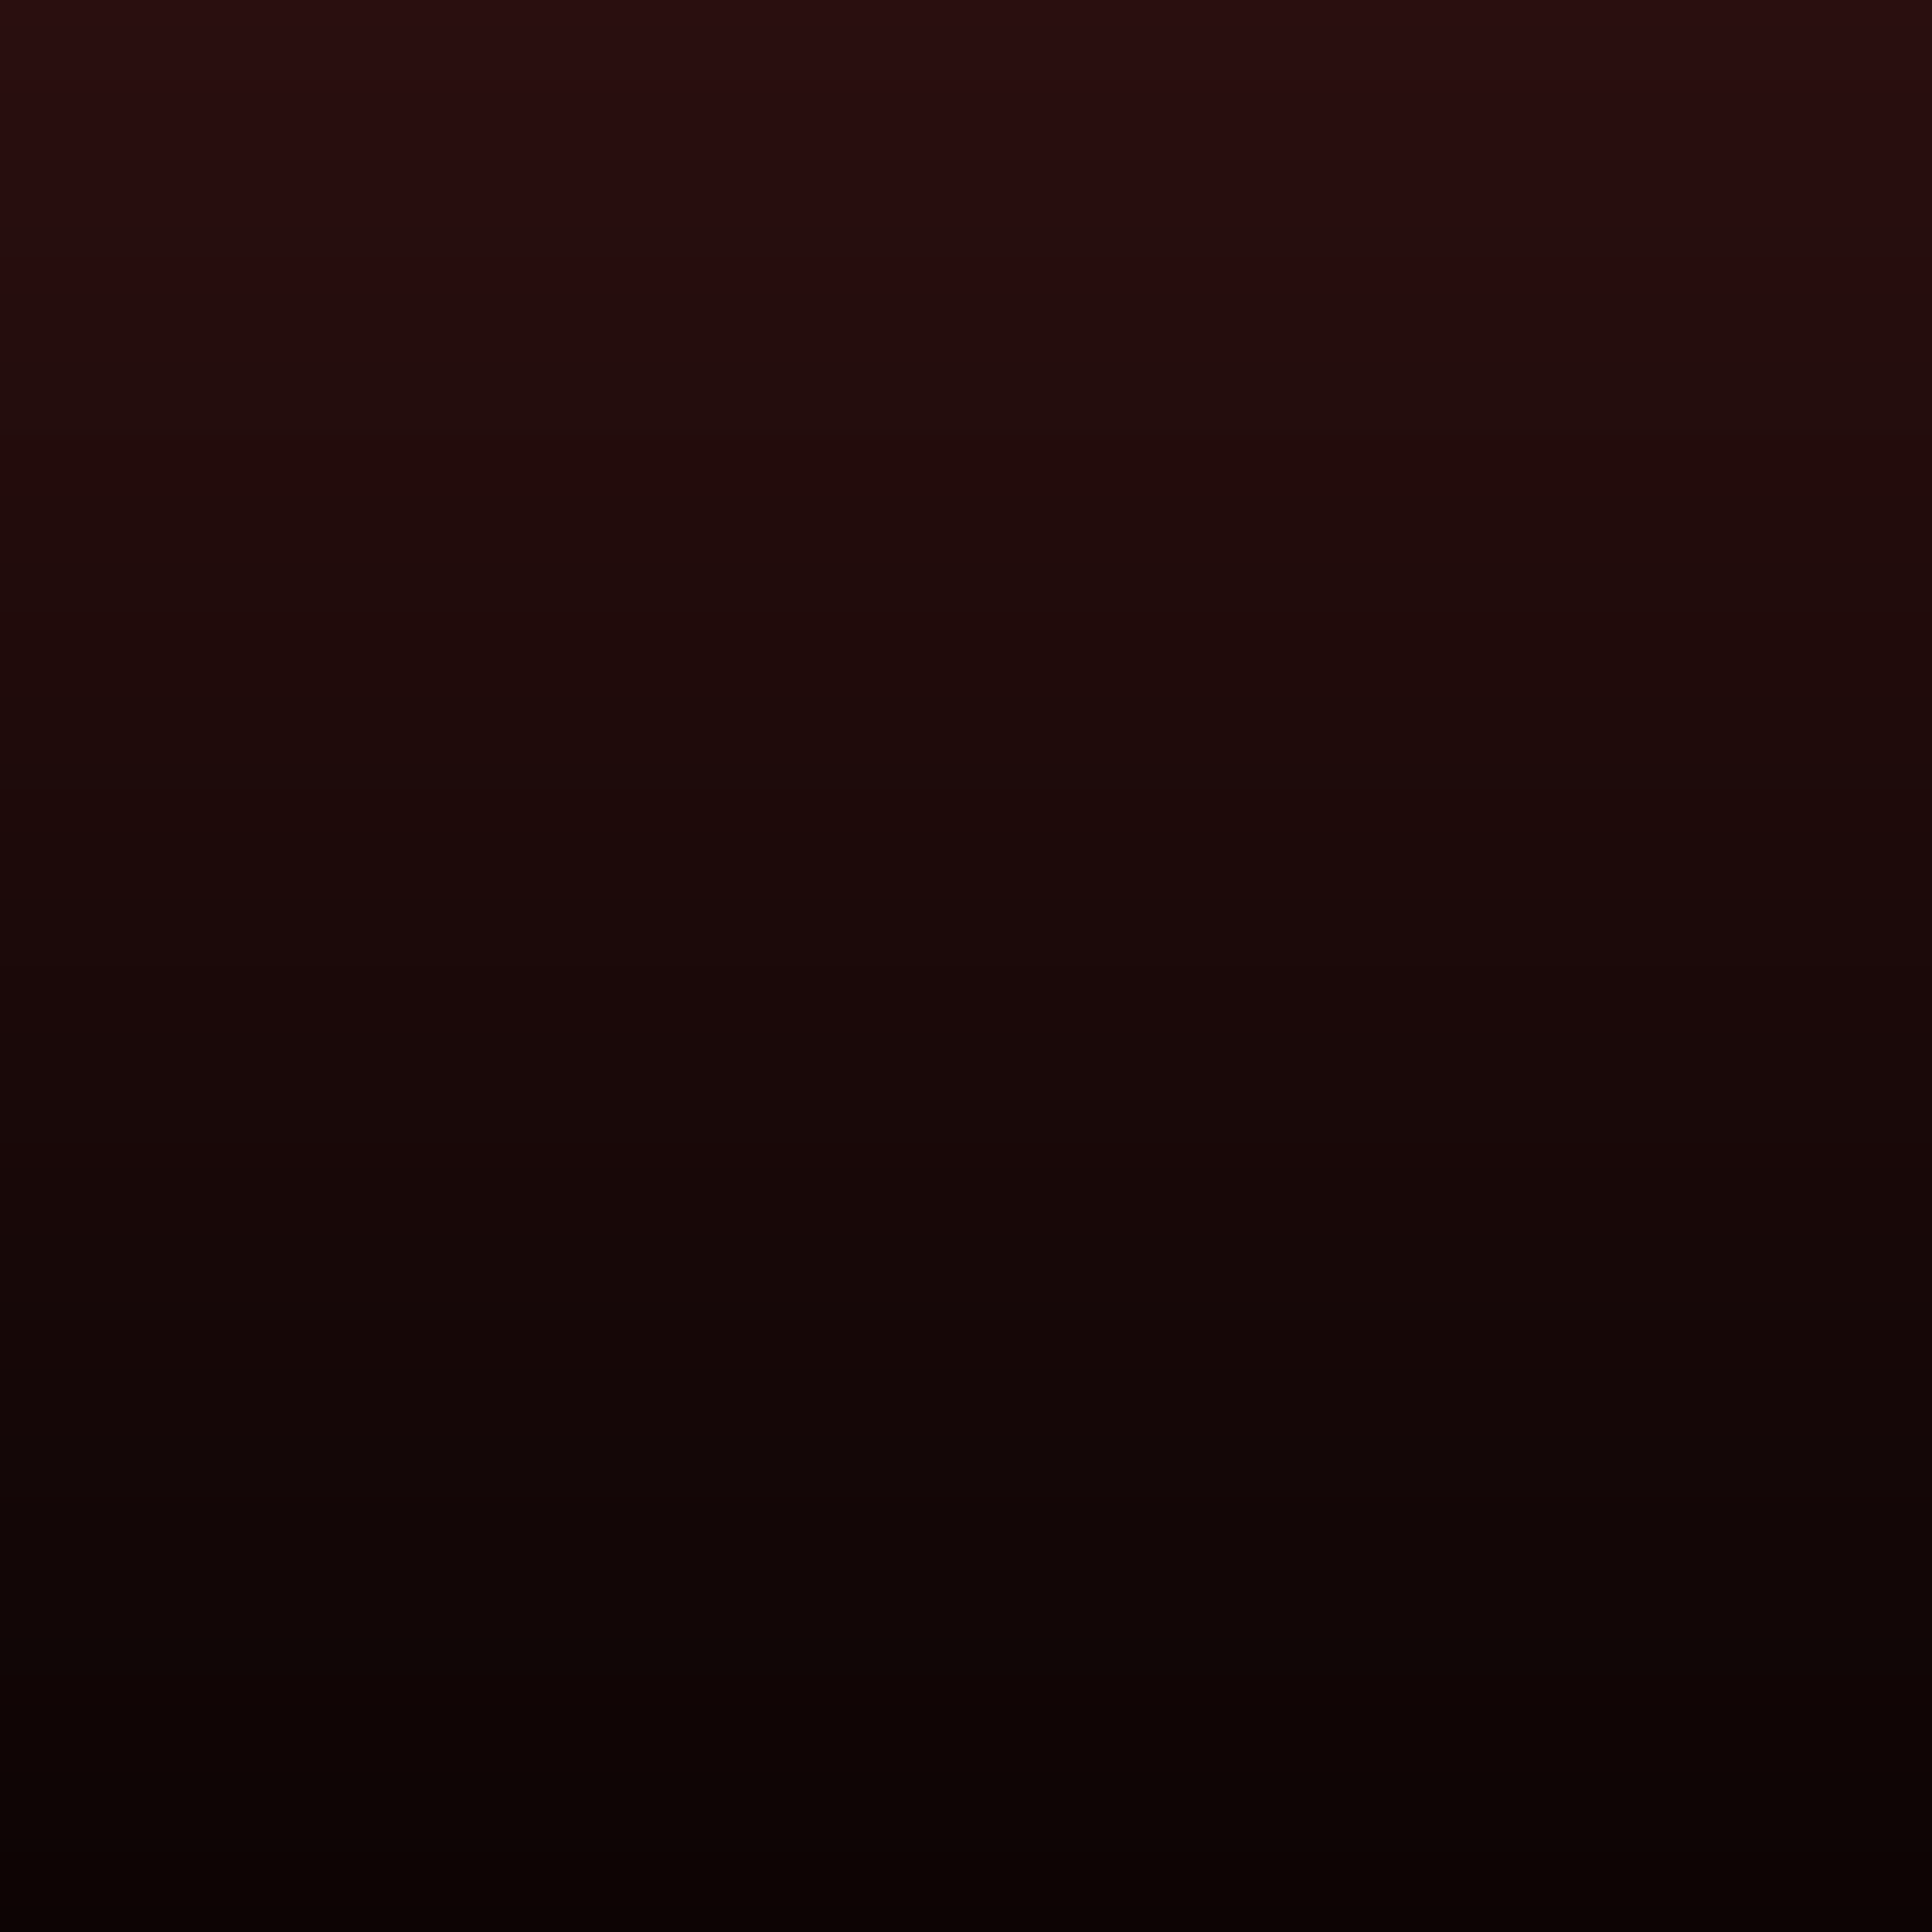
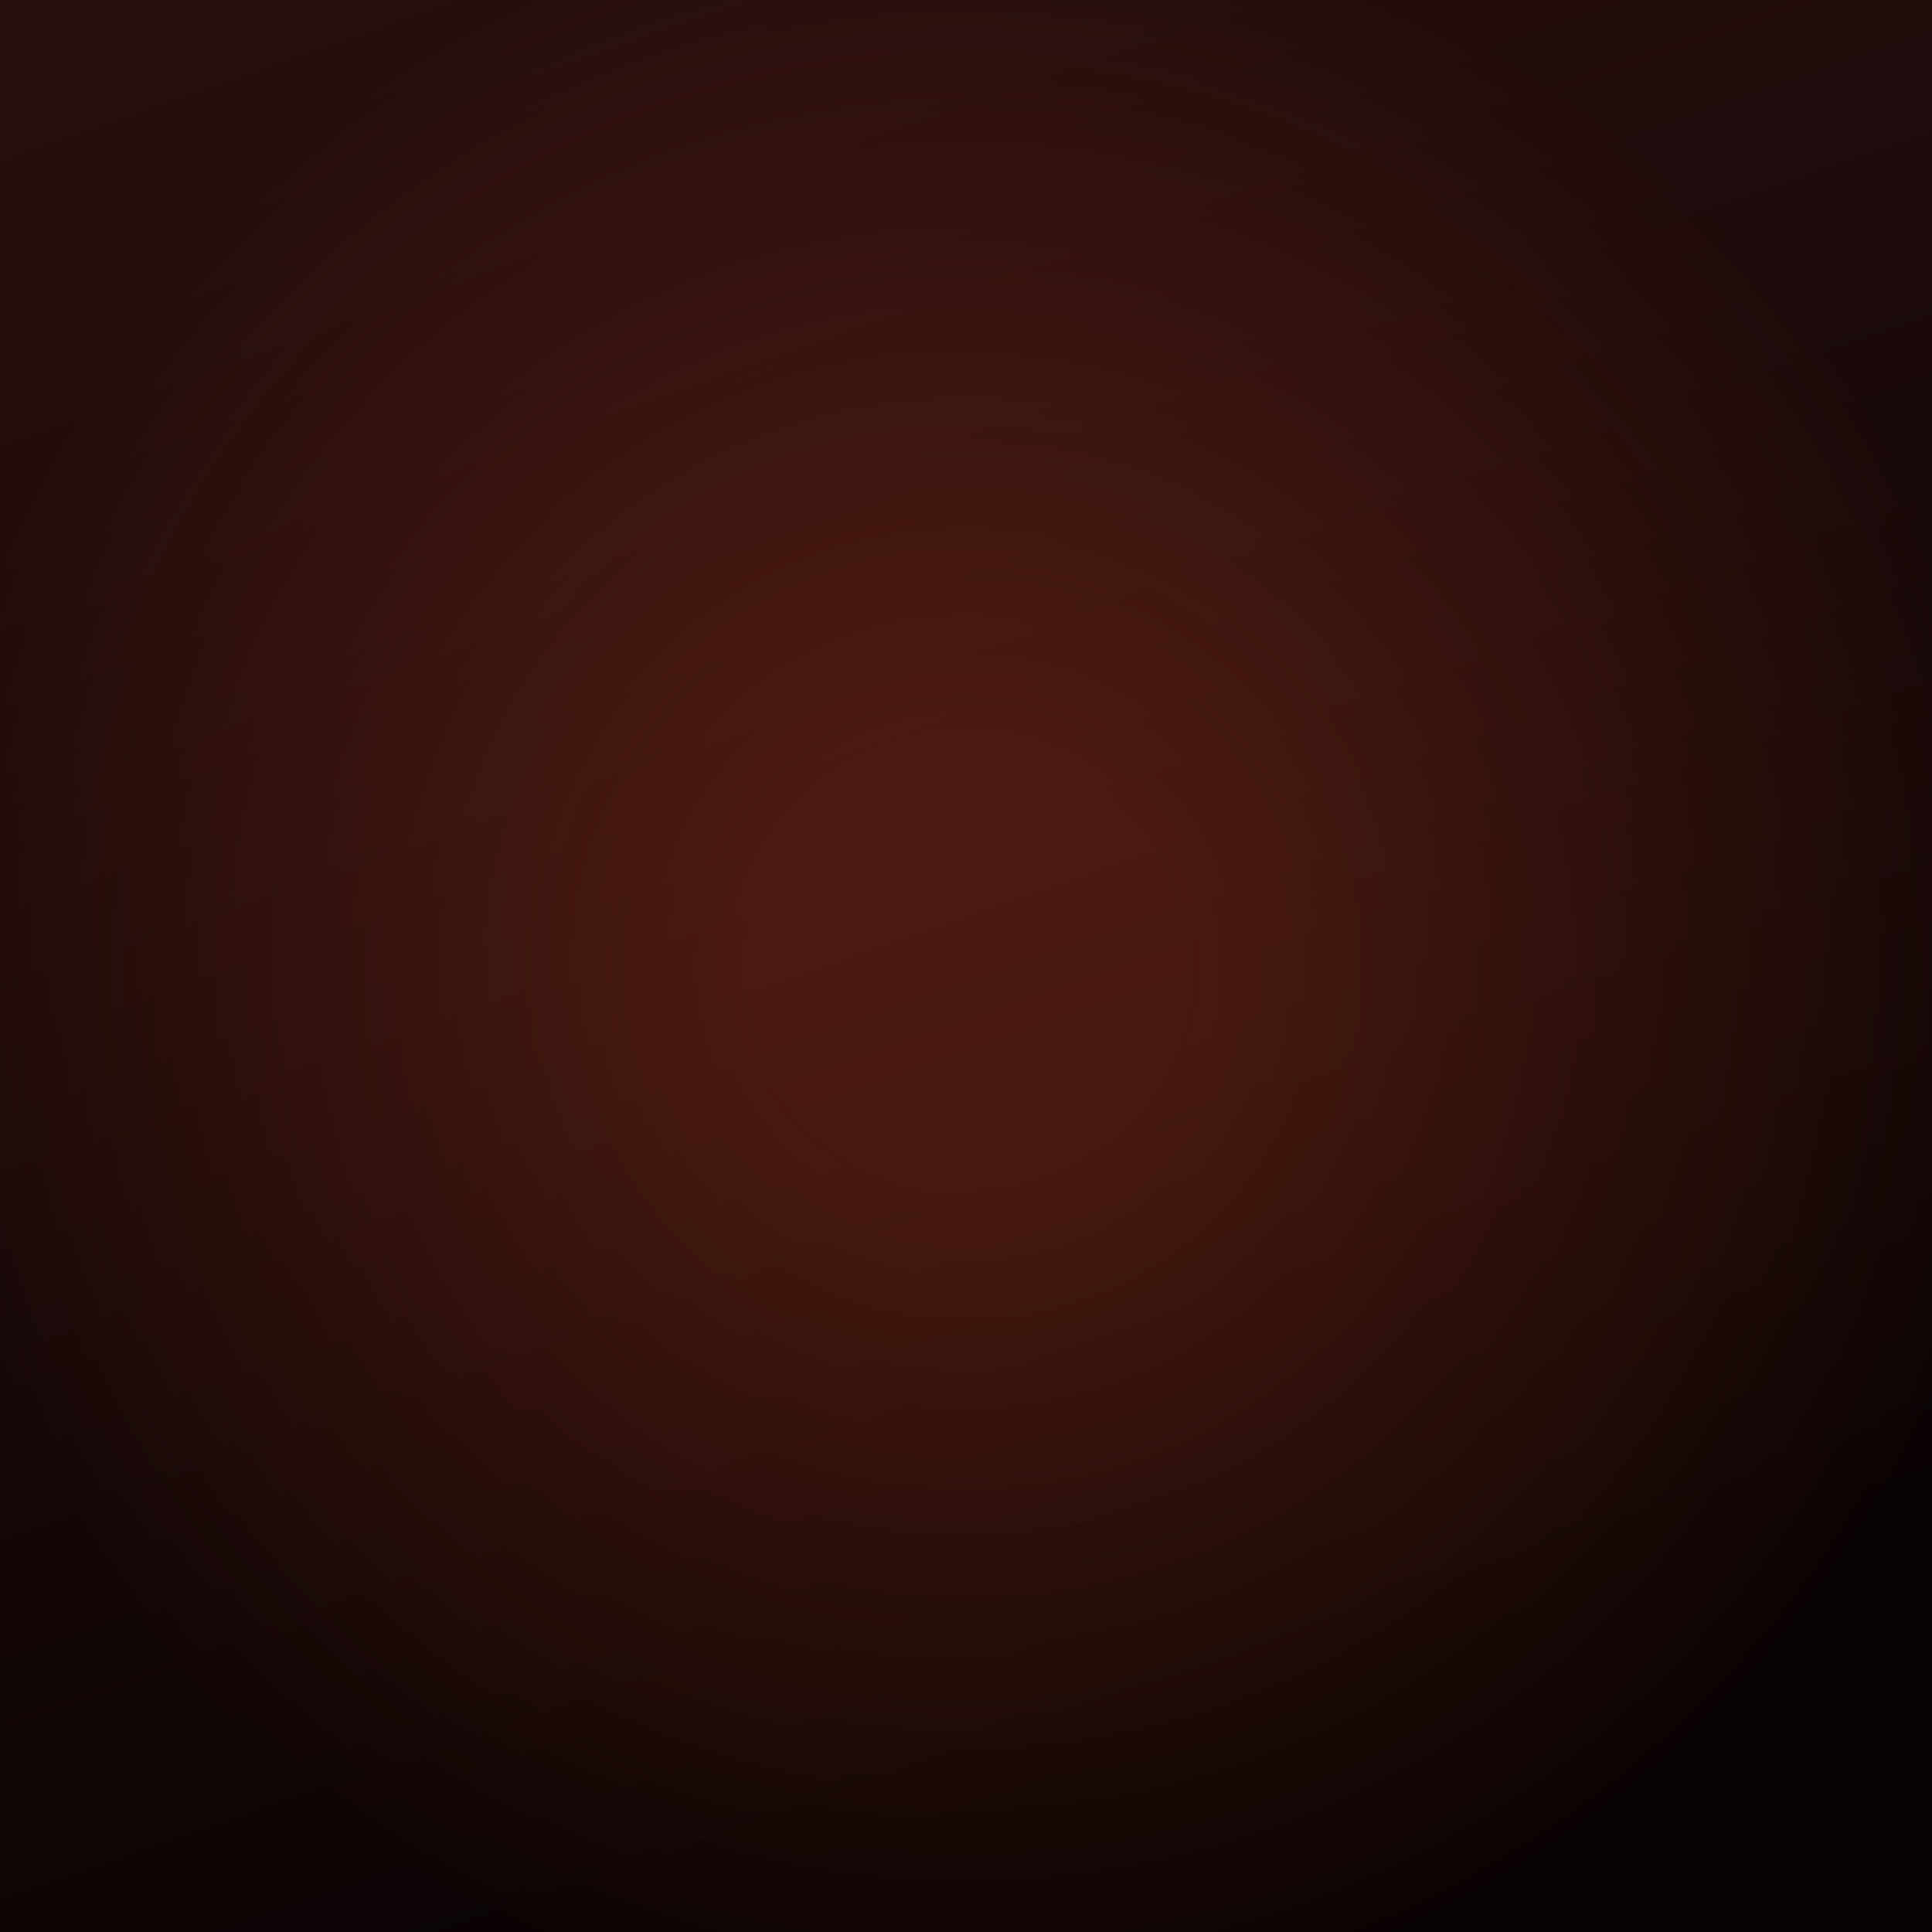
<svg xmlns="http://www.w3.org/2000/svg" width="1024" height="1024" viewBox="0 0 1024 1024">
  <defs>
-     <linearGradient id="bg" x1="0" y1="0" x2="0" y2="1">
+     <linearGradient id="bg" x1="0" y1="0" x2="0.35" y2="1">
      <stop offset="0" stop-color="#2a0f0f" />
-       <stop offset="1" stop-color="#0d0404" />
+       <stop offset="1" stop-color="#0a0303" />
    </linearGradient>
+     <radialGradient id="glow" cx="512" cy="512" r="563" gradientUnits="userSpaceOnUse">
+       <stop offset="0.2" stop-color="#ff5a2e" stop-opacity="0.22" />
+       <stop offset="1" stop-color="#ff5a2e" stop-opacity="0" />
+     </radialGradient>
  </defs>
  <rect width="1024" height="1024" fill="url(#bg)" />
+   <rect width="1024" height="1024" fill="url(#glow)" />
</svg>
